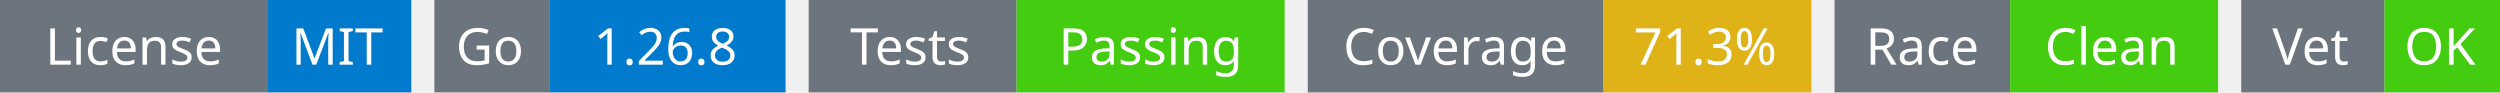
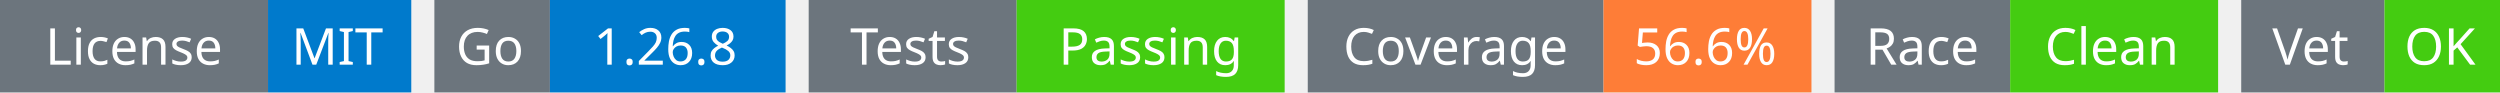
<svg xmlns="http://www.w3.org/2000/svg" width="541" height="20" viewBox="0 0 541 20">
  <g transform="translate(0, 0)">
    <rect x="0" y="0" width="58" height="20" fill="#6c757d" />
    <rect x="58" y="0" width="31" height="20" fill="#007acc" />
    <text x="29" y="14" text-anchor="middle" font-family="sans-serif" font-size="11" fill="white">License</text>
    <text x="73" y="14" text-anchor="middle" font-family="sans-serif" font-size="11" fill="white">MIT</text>
  </g>
  <g transform="translate(94, 0)">
    <rect x="0" y="0" width="25" height="20" fill="#6c757d" />
    <rect x="25" y="0" width="51" height="20" fill="#007acc" />
    <text x="12" y="14" text-anchor="middle" font-family="sans-serif" font-size="11" fill="white">Go</text>
    <text x="50" y="14" text-anchor="middle" font-family="sans-serif" font-size="11" fill="white">1.26.8</text>
  </g>
  <g transform="translate(175, 0)">
    <rect x="0" y="0" width="45" height="20" fill="#6c757d" />
    <rect x="45" y="0" width="58" height="20" fill="#4c1" />
    <text x="22" y="14" text-anchor="middle" font-family="sans-serif" font-size="11" fill="white">Tests</text>
    <text x="74" y="14" text-anchor="middle" font-family="sans-serif" font-size="11" fill="white">Passing</text>
  </g>
  <g transform="translate(283, 0)">
    <rect x="0" y="0" width="64" height="20" fill="#6c757d" />
-     <rect x="64" y="0" width="45" height="20" fill="#dfb317" />
+     <rect x="64" y="0" width="45" height="20" fill="#fe7d37" />
    <text x="32" y="14" text-anchor="middle" font-family="sans-serif" font-size="11" fill="white">Coverage</text>
-     <text x="86" y="14" text-anchor="middle" font-family="sans-serif" font-size="11" fill="white">71.3%</text>
+     <text x="86" y="14" text-anchor="middle" font-family="sans-serif" font-size="11" fill="white">56.6%</text>
  </g>
  <g transform="translate(397, 0)">
    <rect x="0" y="0" width="38" height="20" fill="#6c757d" />
    <rect x="38" y="0" width="45" height="20" fill="#4c1" />
    <text x="19" y="14" text-anchor="middle" font-family="sans-serif" font-size="11" fill="white">Race</text>
    <text x="60" y="14" text-anchor="middle" font-family="sans-serif" font-size="11" fill="white">Clean</text>
  </g>
  <g transform="translate(485, 0)">
    <rect x="0" y="0" width="31" height="20" fill="#6c757d" />
    <rect x="31" y="0" width="25" height="20" fill="#4c1" />
    <text x="15" y="14" text-anchor="middle" font-family="sans-serif" font-size="11" fill="white">Vet</text>
    <text x="43" y="14" text-anchor="middle" font-family="sans-serif" font-size="11" fill="white">OK</text>
  </g>
</svg>
